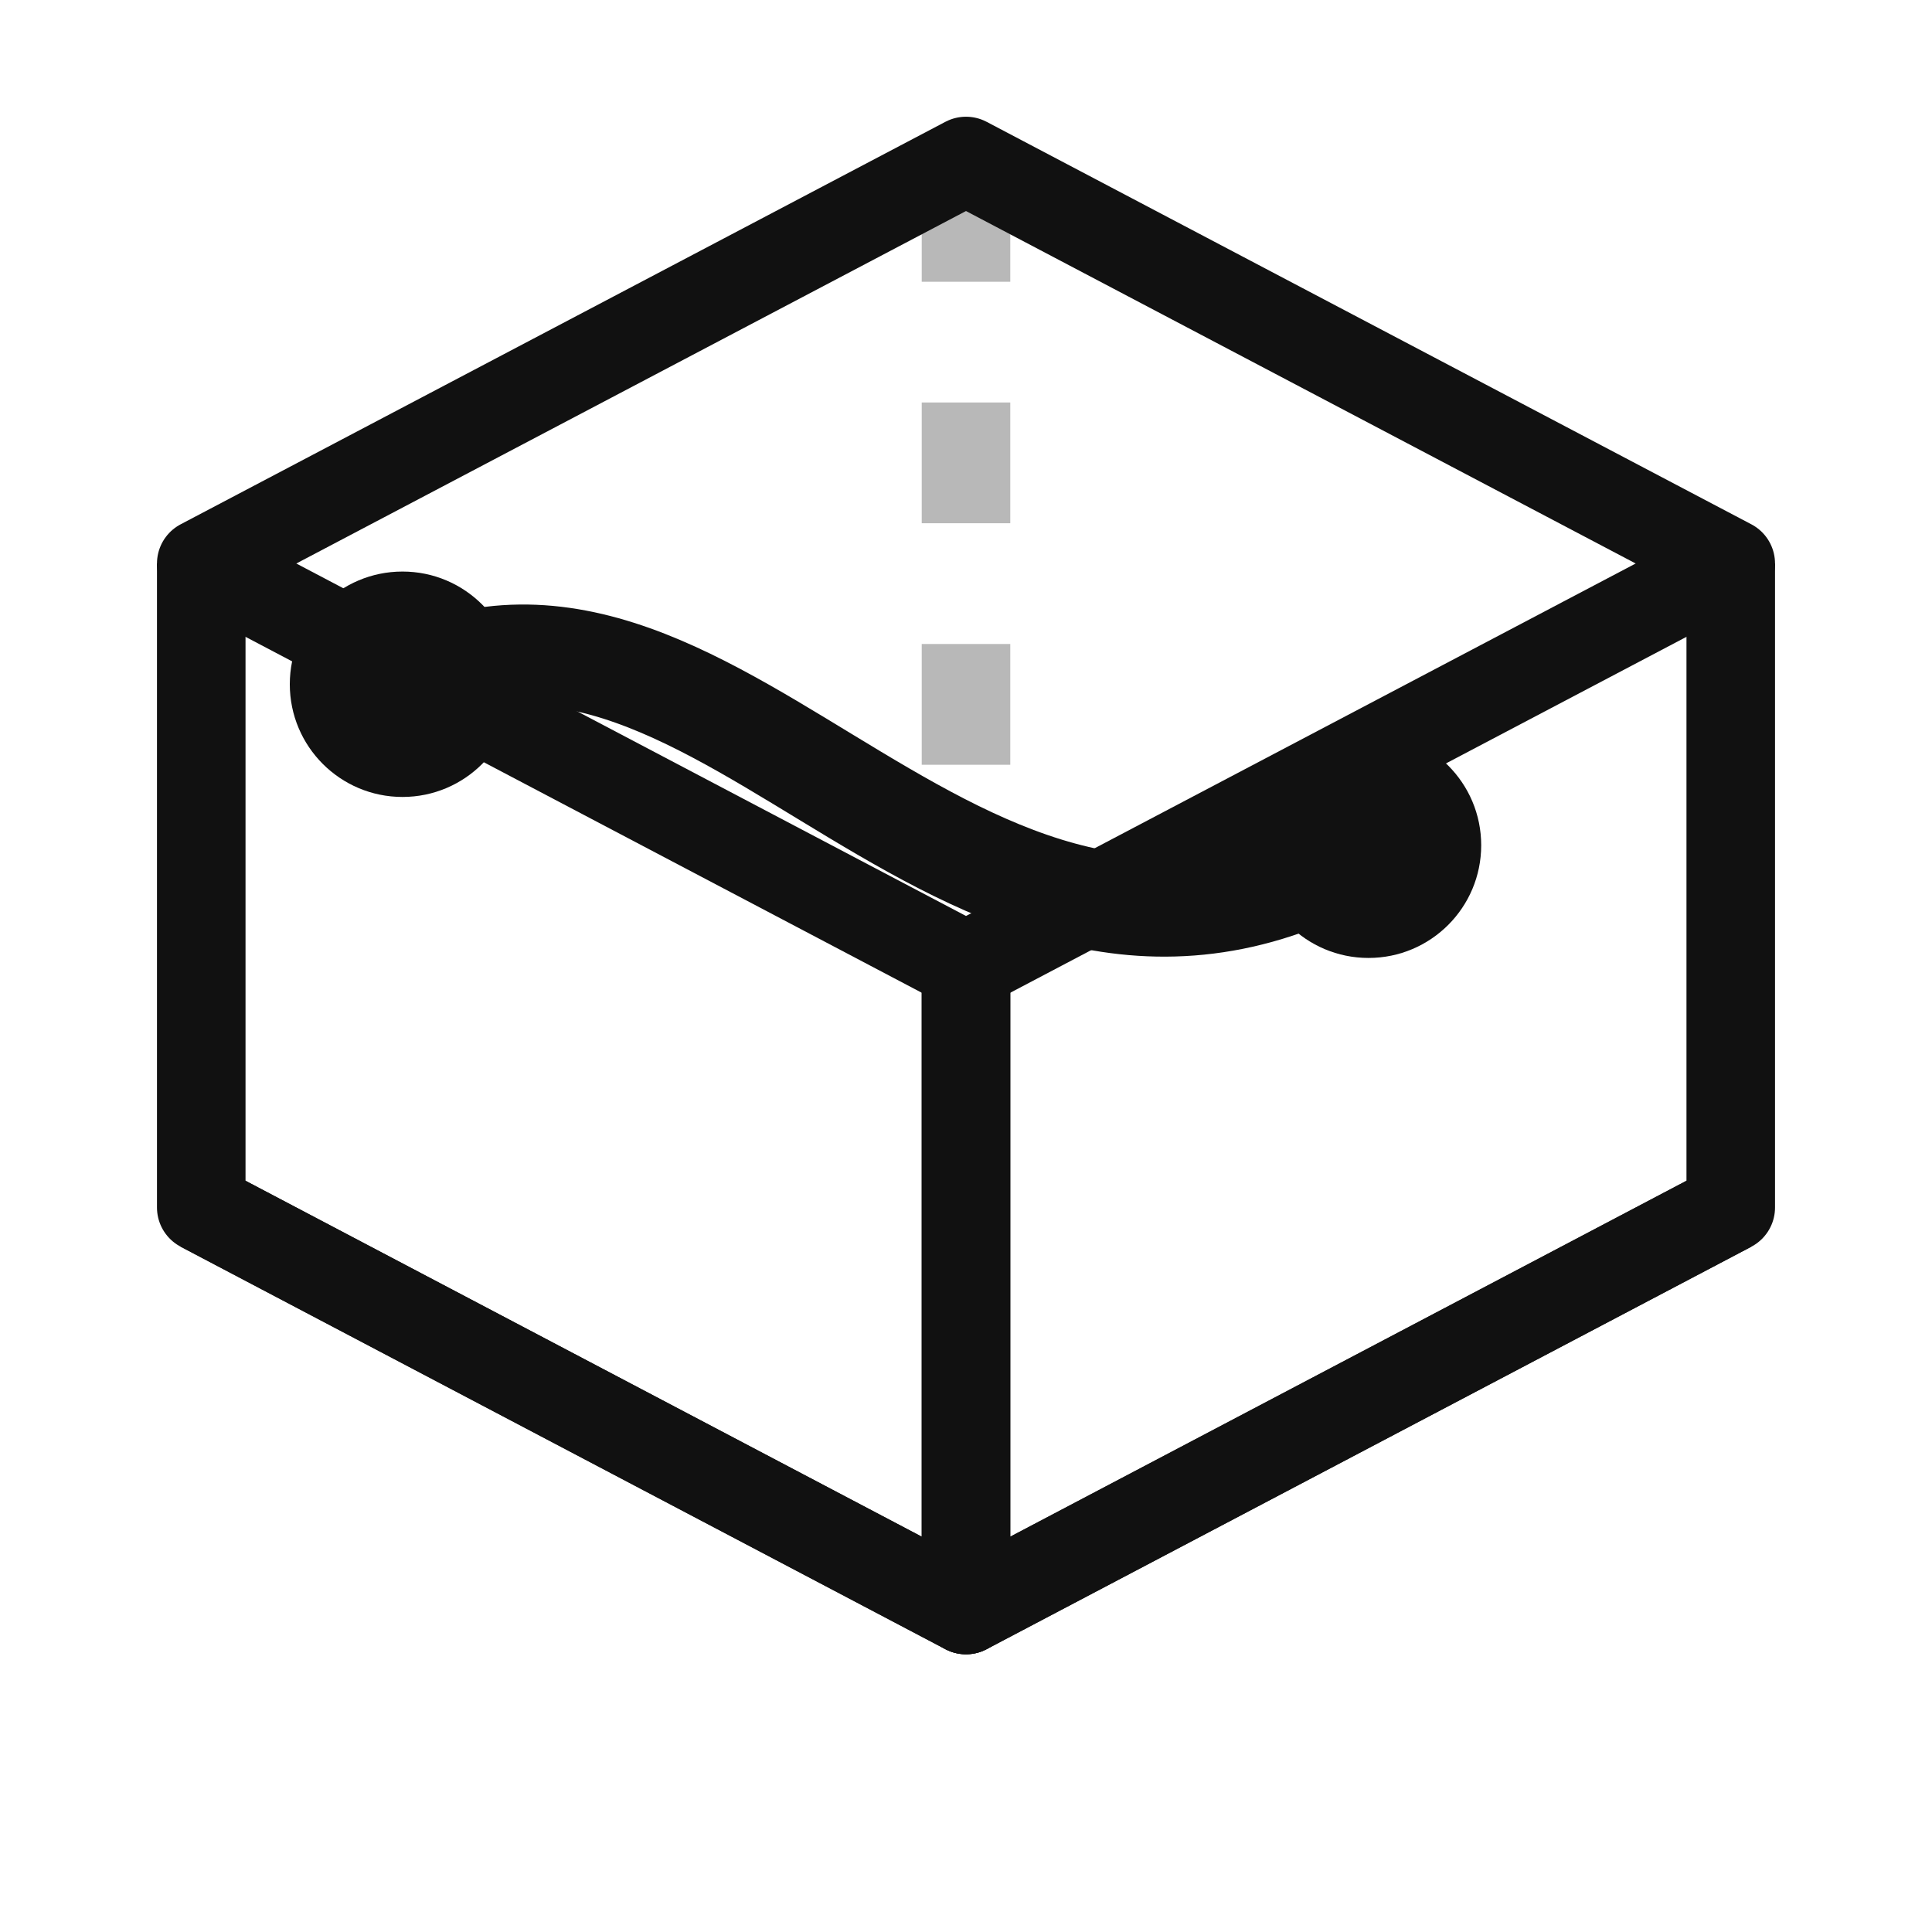
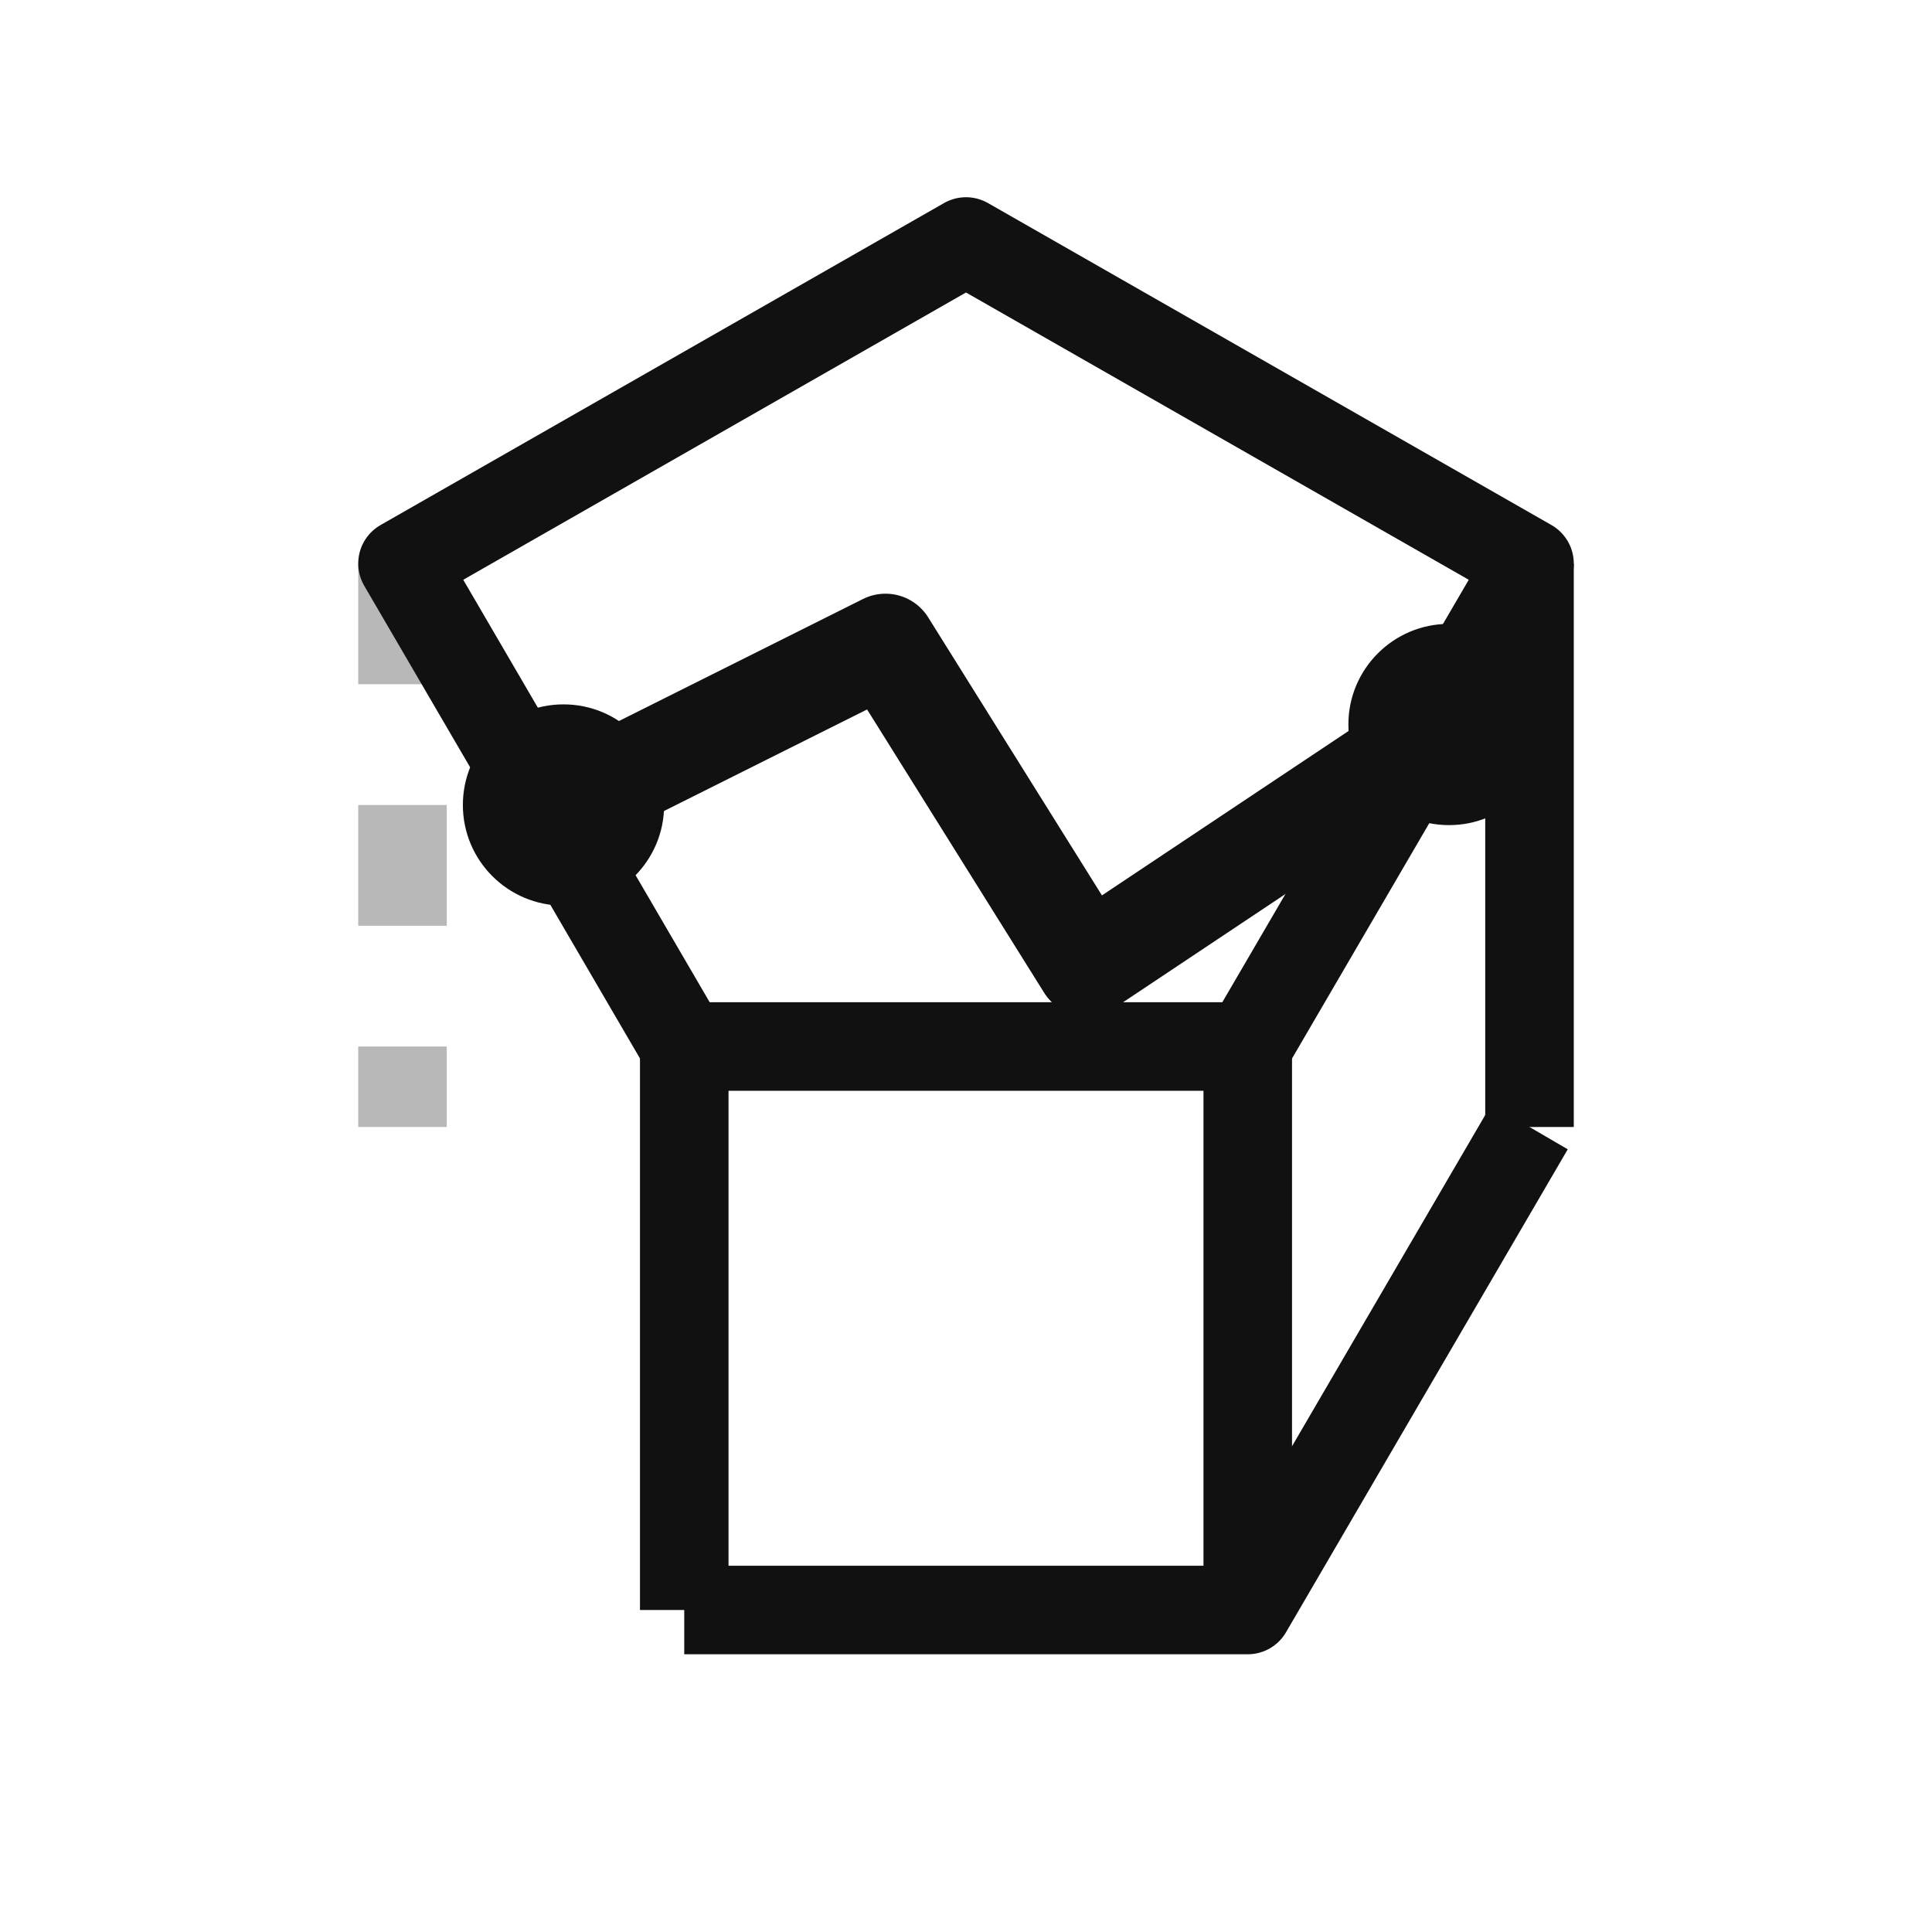
<svg xmlns="http://www.w3.org/2000/svg" width="48" height="48" viewBox="0 0 48 48" fill="none">
  <g stroke="#111" stroke-width="2.2" stroke-linejoin="round" fill="none">
-     <path d="M24 4L43 14L24 24L5 14Z" />
-     <path d="M5 14v16l19 10V24" />
-     <path d="M24 24v16l19-10V14" />
-     <path d="M5 30L24 40l19-10" />
-     <path d="M24 4v17" stroke-dasharray="3 3" opacity="0.3" />
+     <path d="M24 6l14 8-7 12-14 0-7-12z" />
+     <line x1="38" y1="14" x2="38" y2="28" />
+     <line x1="31" y1="26" x2="31" y2="40" />
+     <line x1="17" y1="26" x2="17" y2="40" />
+     <path d="M38 28l-7 12-14 0" />
+     <line x1="10" y1="14" x2="10" y2="28" stroke-dasharray="3 3" opacity="0.3" />
  </g>
-   <path d="M10 17c8-4 14 10 24 4" stroke="#111" stroke-width="2.5" stroke-linecap="round" fill="none" />
-   <circle cx="10" cy="17" r="2.8" fill="#111" />
-   <circle cx="34" cy="21" r="2.8" fill="#111" />
+   <path d="M14 20l8-4 5 8 9-6" stroke="#111" stroke-width="2.5" stroke-linecap="round" stroke-linejoin="round" fill="none" />
+   <circle cx="14" cy="20" r="2.5" fill="#111" />
+   <circle cx="36" cy="18" r="2.5" fill="#111" />
</svg>
